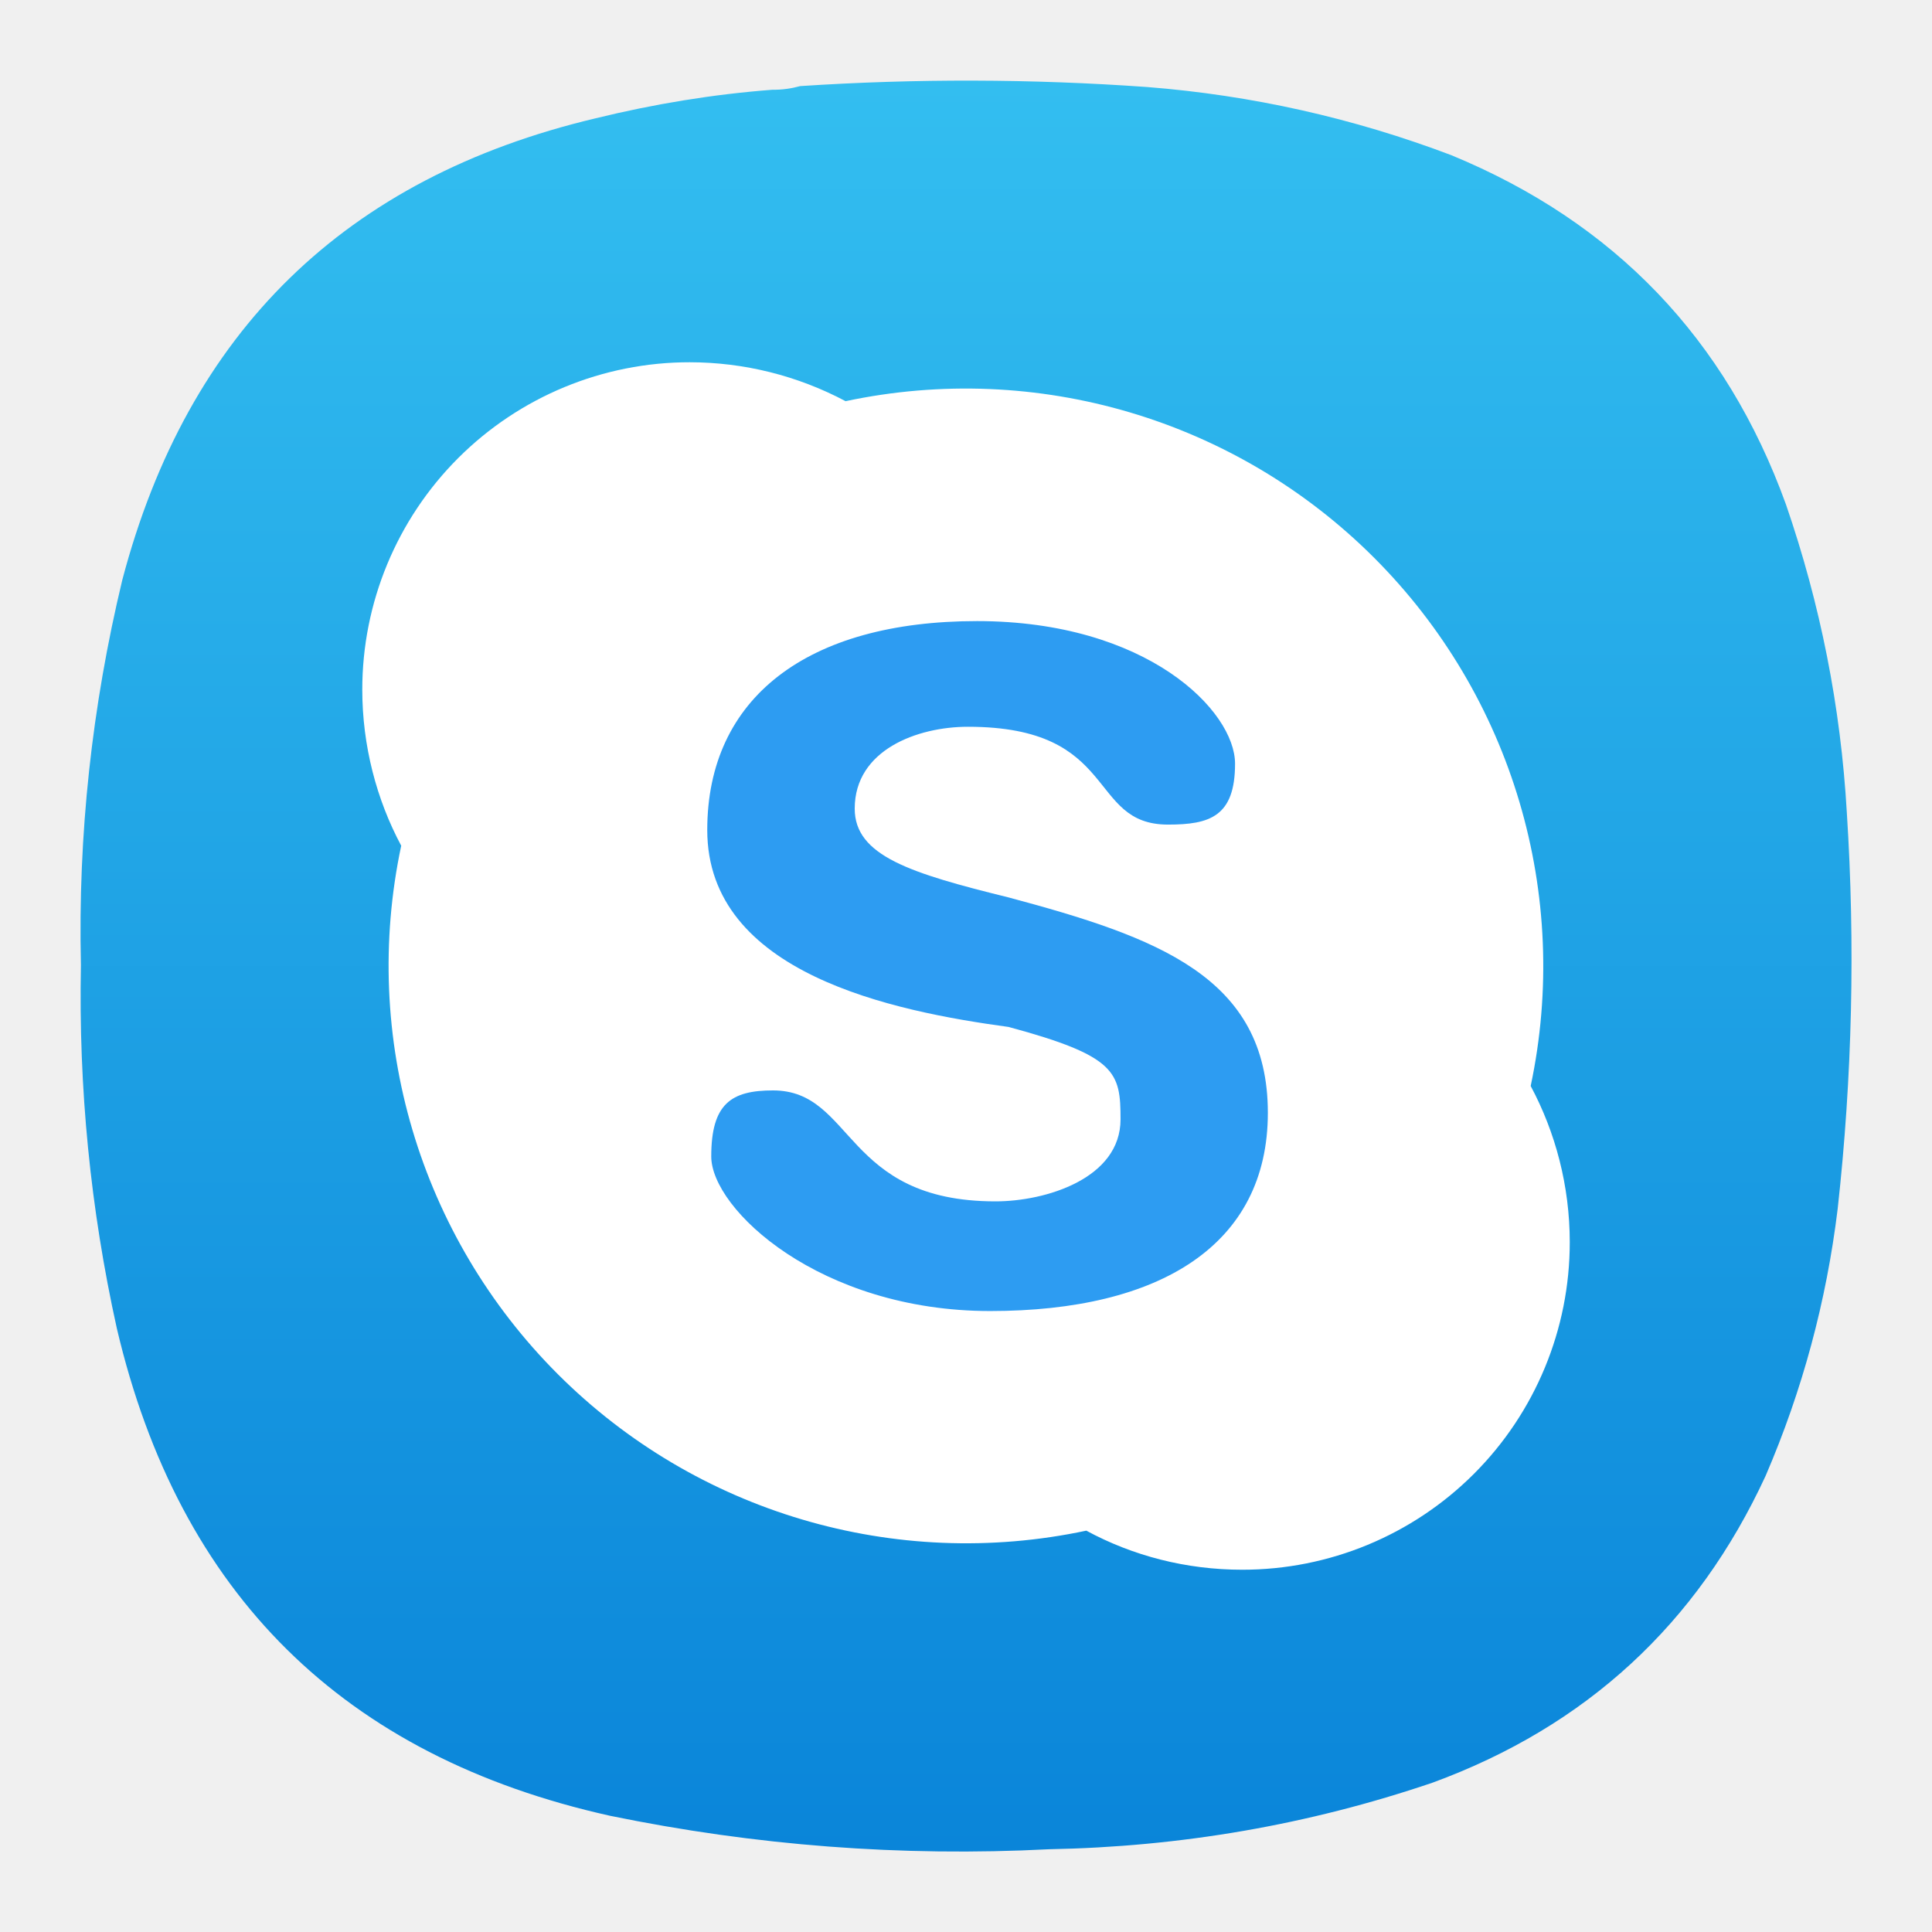
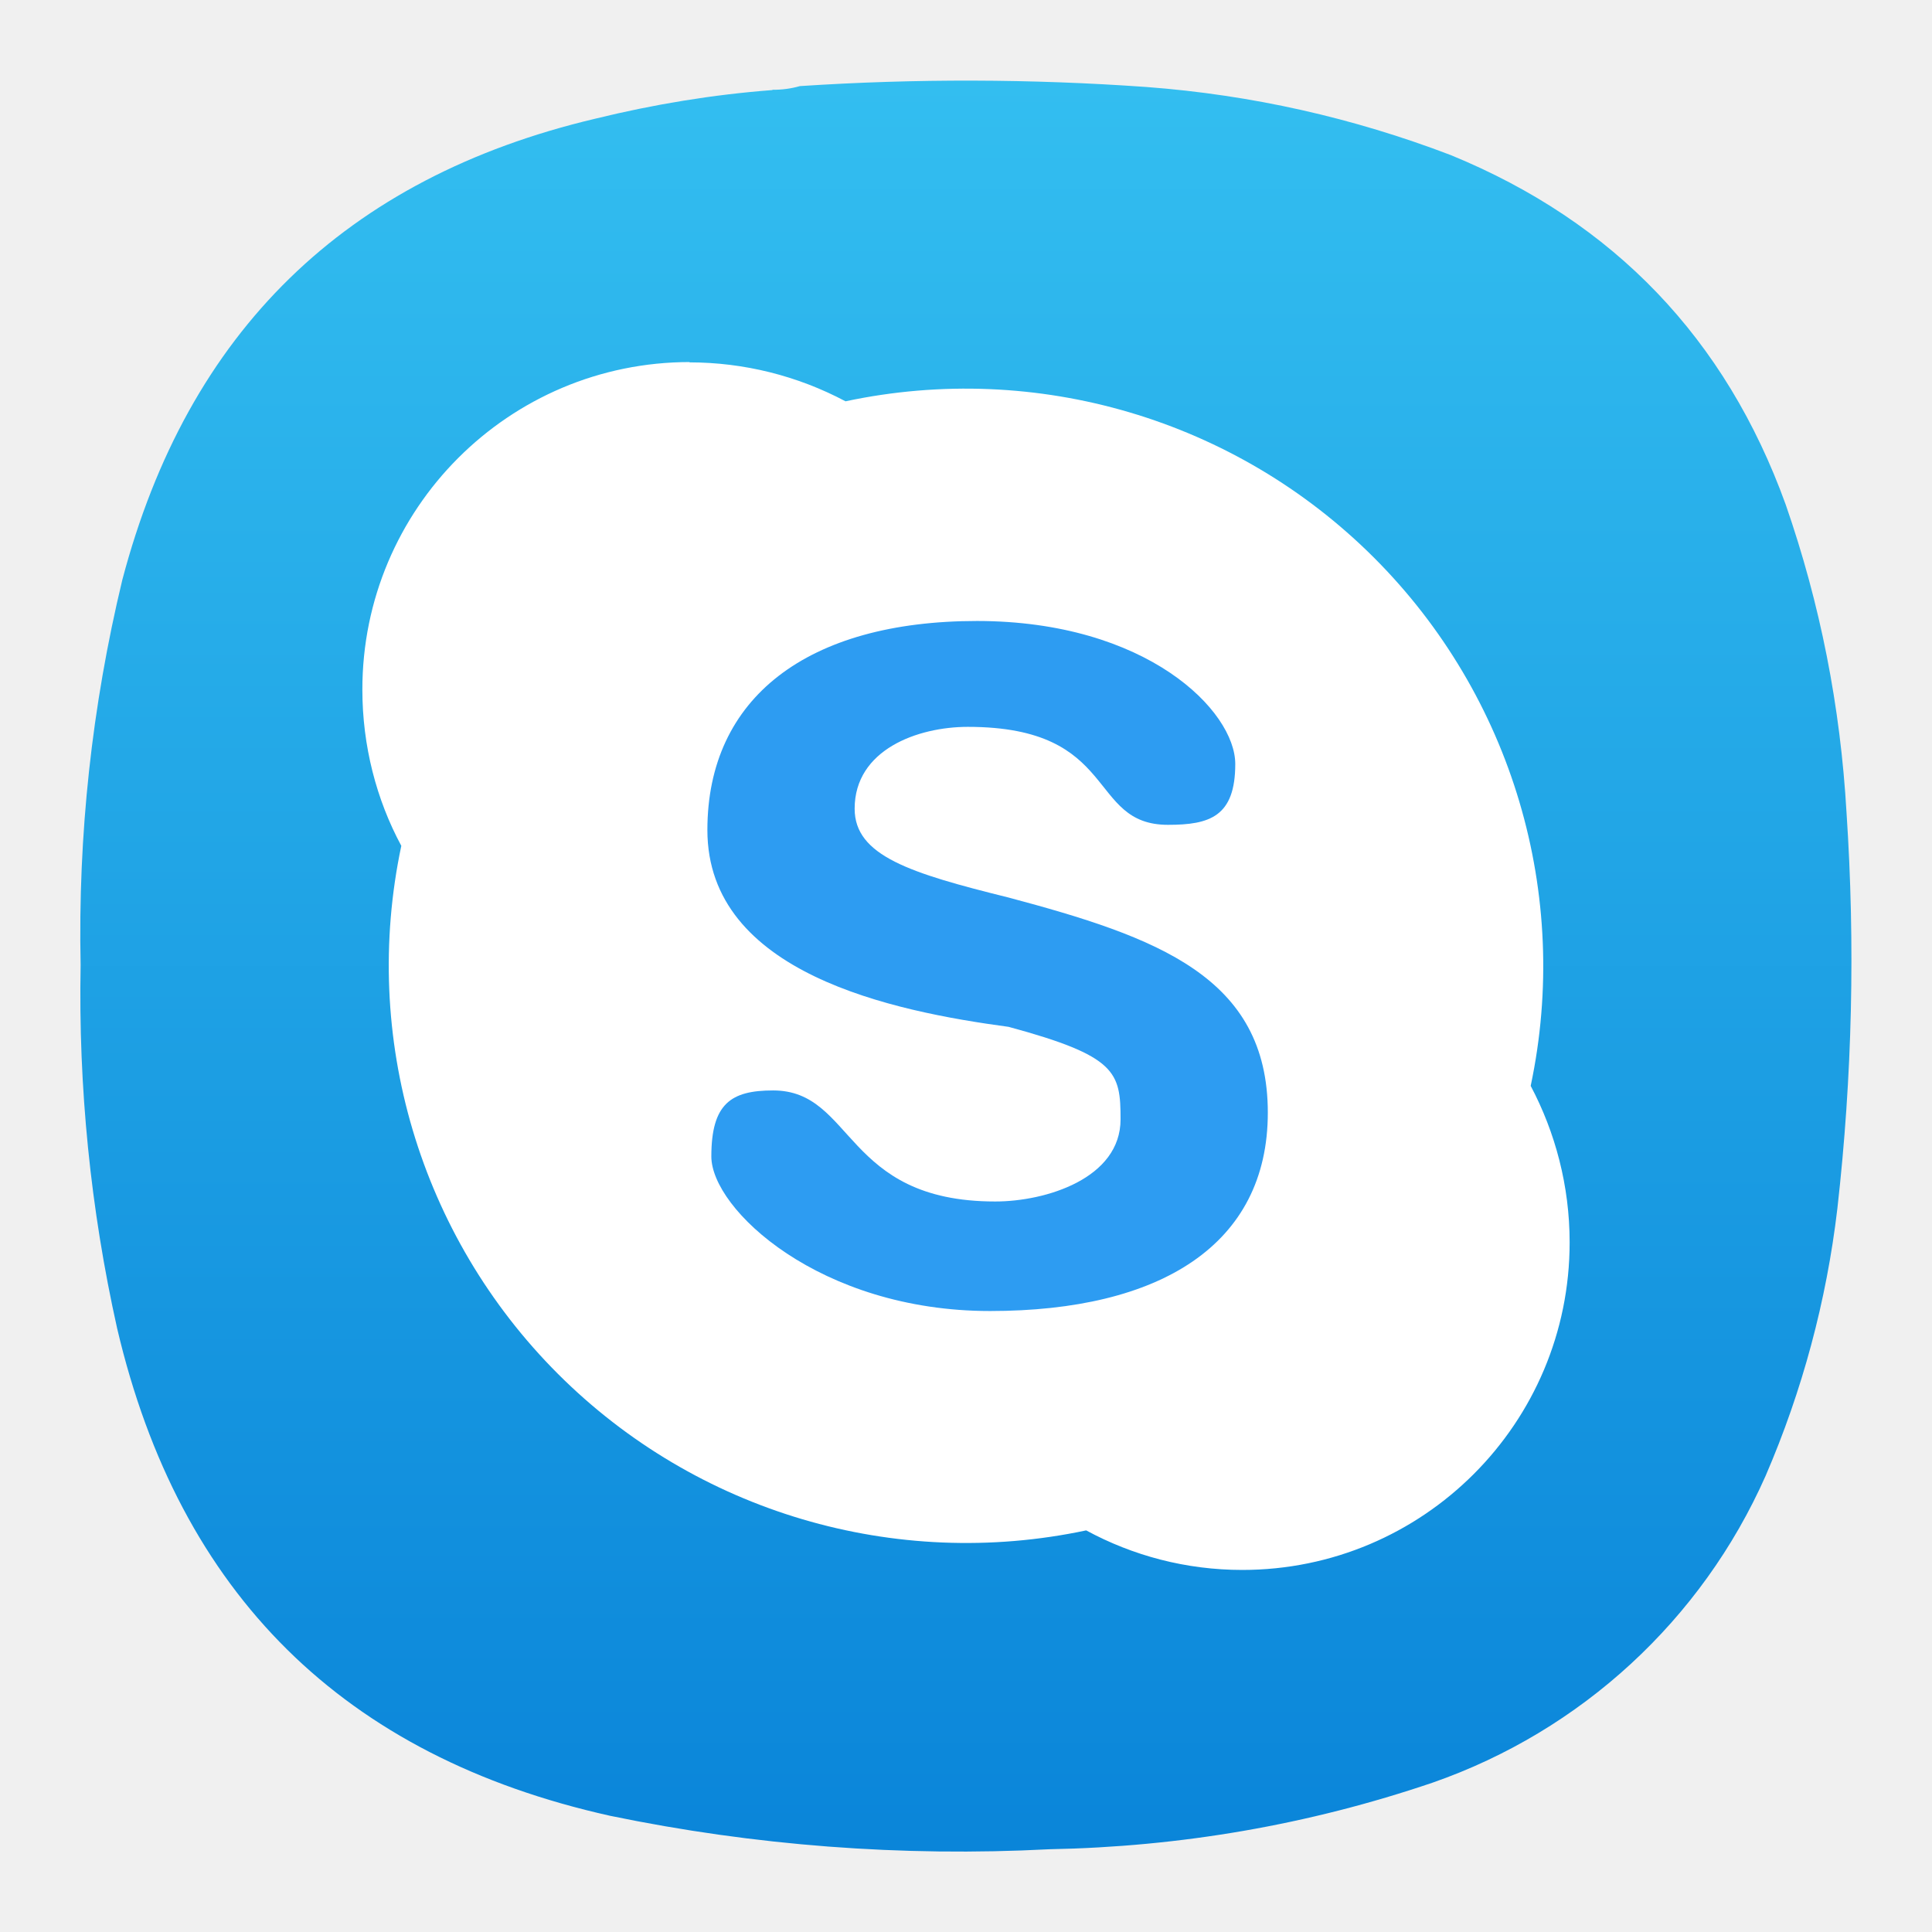
- <svg xmlns="http://www.w3.org/2000/svg" width="24" height="24" viewBox="0 0 6.35 6.35" version="1.1" id="svg77625" xml:space="preserve">
-   <defs id="defs77629">
-     <linearGradient id="paint0_linear_18_187" x1="12" y1="1" x2="12" y2="23" gradientUnits="userSpaceOnUse" gradientTransform="matrix(0.2645781,0,0,0.2645781,-3.2084885e-6,-7.7955571e-6)">
-       <stop stop-color="#33BEF0" id="stop77577" />
-       <stop offset="1" stop-color="#0A85D9" id="stop77579" />
+ <svg xmlns="http://www.w3.org/2000/svg" xml:space="preserve" width="24" height="24" viewBox="0 0 6.35 6.35">
+   <defs>
+     <linearGradient id="a" x1="12" x2="12" y1="1" y2="23" gradientTransform="matrix(.26458 0 0 .26458 0 0)" gradientUnits="userSpaceOnUse">
+       <stop stop-color="#33BEF0" />
+       <stop offset="1" stop-color="#0A85D9" />
    </linearGradient>
  </defs>
-   <path fill-rule="evenodd" clip-rule="evenodd" d="m 2.539,0.295 c 0.032,3.3866e-4 0.062,-0.004 0.091,-0.012 0.38,-0.025 0.76,-0.024 1.14,0.003 0.344,0.027 0.678,0.102 1,0.224 0.536,0.221 0.903,0.603 1.1,1.148 0.113,0.328 0.18,0.665 0.2,1.012 0.028,0.435 0.018,0.869 -0.03,1.303 C 6.003,4.277 5.924,4.57 5.803,4.851 5.578,5.338 5.213,5.674 4.709,5.859 4.3,5.998 3.88,6.07 3.448,6.078 2.962,6.103 2.482,6.066 2.005,5.968 1.129,5.773 0.589,5.239 0.384,4.366 0.297,3.973 0.258,3.575 0.266,3.172 0.256,2.744 0.302,2.322 0.402,1.906 0.617,1.09 1.135,0.584 1.957,0.389 2.149,0.342 2.342,0.31 2.539,0.295 Z" fill="url(#paint0_linear_18_187)" id="path77569" style="fill:url(#paint0_linear_18_187);stroke-width:0.265" />
-   <g id="g77769" transform="matrix(0.4687222,0,0,0.4687222,-4.10677,-0.520667)">
-     <path d="m 13.599,3.651 a 2.295,2.295 0 0 0 -2.297,2.296 c 0,0.392 0.1,0.771 0.273,1.094 a 4.05,4.05 0 0 0 4.804,4.803 c 0.325,0.176 0.699,0.274 1.093,0.274 a 2.295,2.295 0 0 0 2.297,-2.297 c 0,-0.394 -0.1,-0.77 -0.274,-1.095 a 4.05,4.05 0 0 0 -4.804,-4.802 2.333,2.333 0 0 0 -1.094,-0.273" fill="#ffffff" id="path77621" />
-     <path d="m 15.612,5.466 c 1.194,0 1.81,0.63 1.81,1 0,0.371 -0.178,0.427 -0.47,0.427 -0.57,0 -0.337,-0.686 -1.403,-0.686 -0.353,0 -0.794,0.161 -0.794,0.574 0,0.331 0.39,0.453 1.08,0.623 1.038,0.278 1.817,0.556 1.817,1.51 0,0.925 -0.754,1.39 -1.947,1.39 -1.194,0 -1.956,-0.714 -1.956,-1.084 0,-0.37 0.14,-0.463 0.433,-0.463 0.57,0 0.494,0.778 1.56,0.778 0.354,0 0.877,-0.161 0.877,-0.575 0,-0.33 -0.028,-0.444 -0.785,-0.648 -0.808,-0.11 -2.113,-0.373 -2.113,-1.381 0,-0.926 0.7,-1.465 1.893,-1.465" fill="#2d9cf2" id="path77623" />
-   </g>
+   <path fill="url(#a)" fill-rule="evenodd" d="M2.539.295a.312.312 0 0 0 .09-.012c.38-.025.76-.024 1.14.003.345.026.678.101 1 .224.536.22.903.603 1.1 1.148.114.328.18.665.2 1.012.029.435.019.869-.03 1.302a3.143 3.143 0 0 1-.236.879 1.87 1.87 0 0 1-1.094 1.008c-.409.139-.83.211-1.26.219a5.668 5.668 0 0 1-1.444-.11C1.13 5.773.59 5.24.385 4.366a5.04 5.04 0 0 1-.12-1.194c-.009-.428.037-.85.137-1.266C.617 1.09 1.135.584 1.957.39c.192-.047.385-.079.582-.094Z" clip-rule="evenodd" style="fill:url(#a);stroke-width:.265" />
+   <path fill="#fff" d="M2.267 1.19a1.076 1.076 0 0 0-1.076 1.077c0 .184.046.361.128.513A1.898 1.898 0 0 0 3.57 5.03c.153.083.328.13.513.13a1.076 1.076 0 0 0 1.076-1.077c0-.185-.047-.361-.128-.514a1.898 1.898 0 0 0-2.252-2.25 1.094 1.094 0 0 0-.513-.128" />
+   <path fill="#2d9cf2" d="M3.21 2.041c.56 0 .85.296.85.47 0 .173-.084.2-.221.2-.267 0-.158-.322-.658-.322-.165 0-.372.075-.372.269 0 .155.183.212.506.292.487.13.852.26.852.707 0 .434-.353.652-.913.652s-.916-.335-.916-.508c0-.174.065-.217.203-.217.267 0 .231.365.73.365.167 0 .412-.076.412-.27 0-.155-.013-.208-.368-.304-.379-.051-.99-.175-.99-.647 0-.434.328-.687.887-.687" />
</svg>
